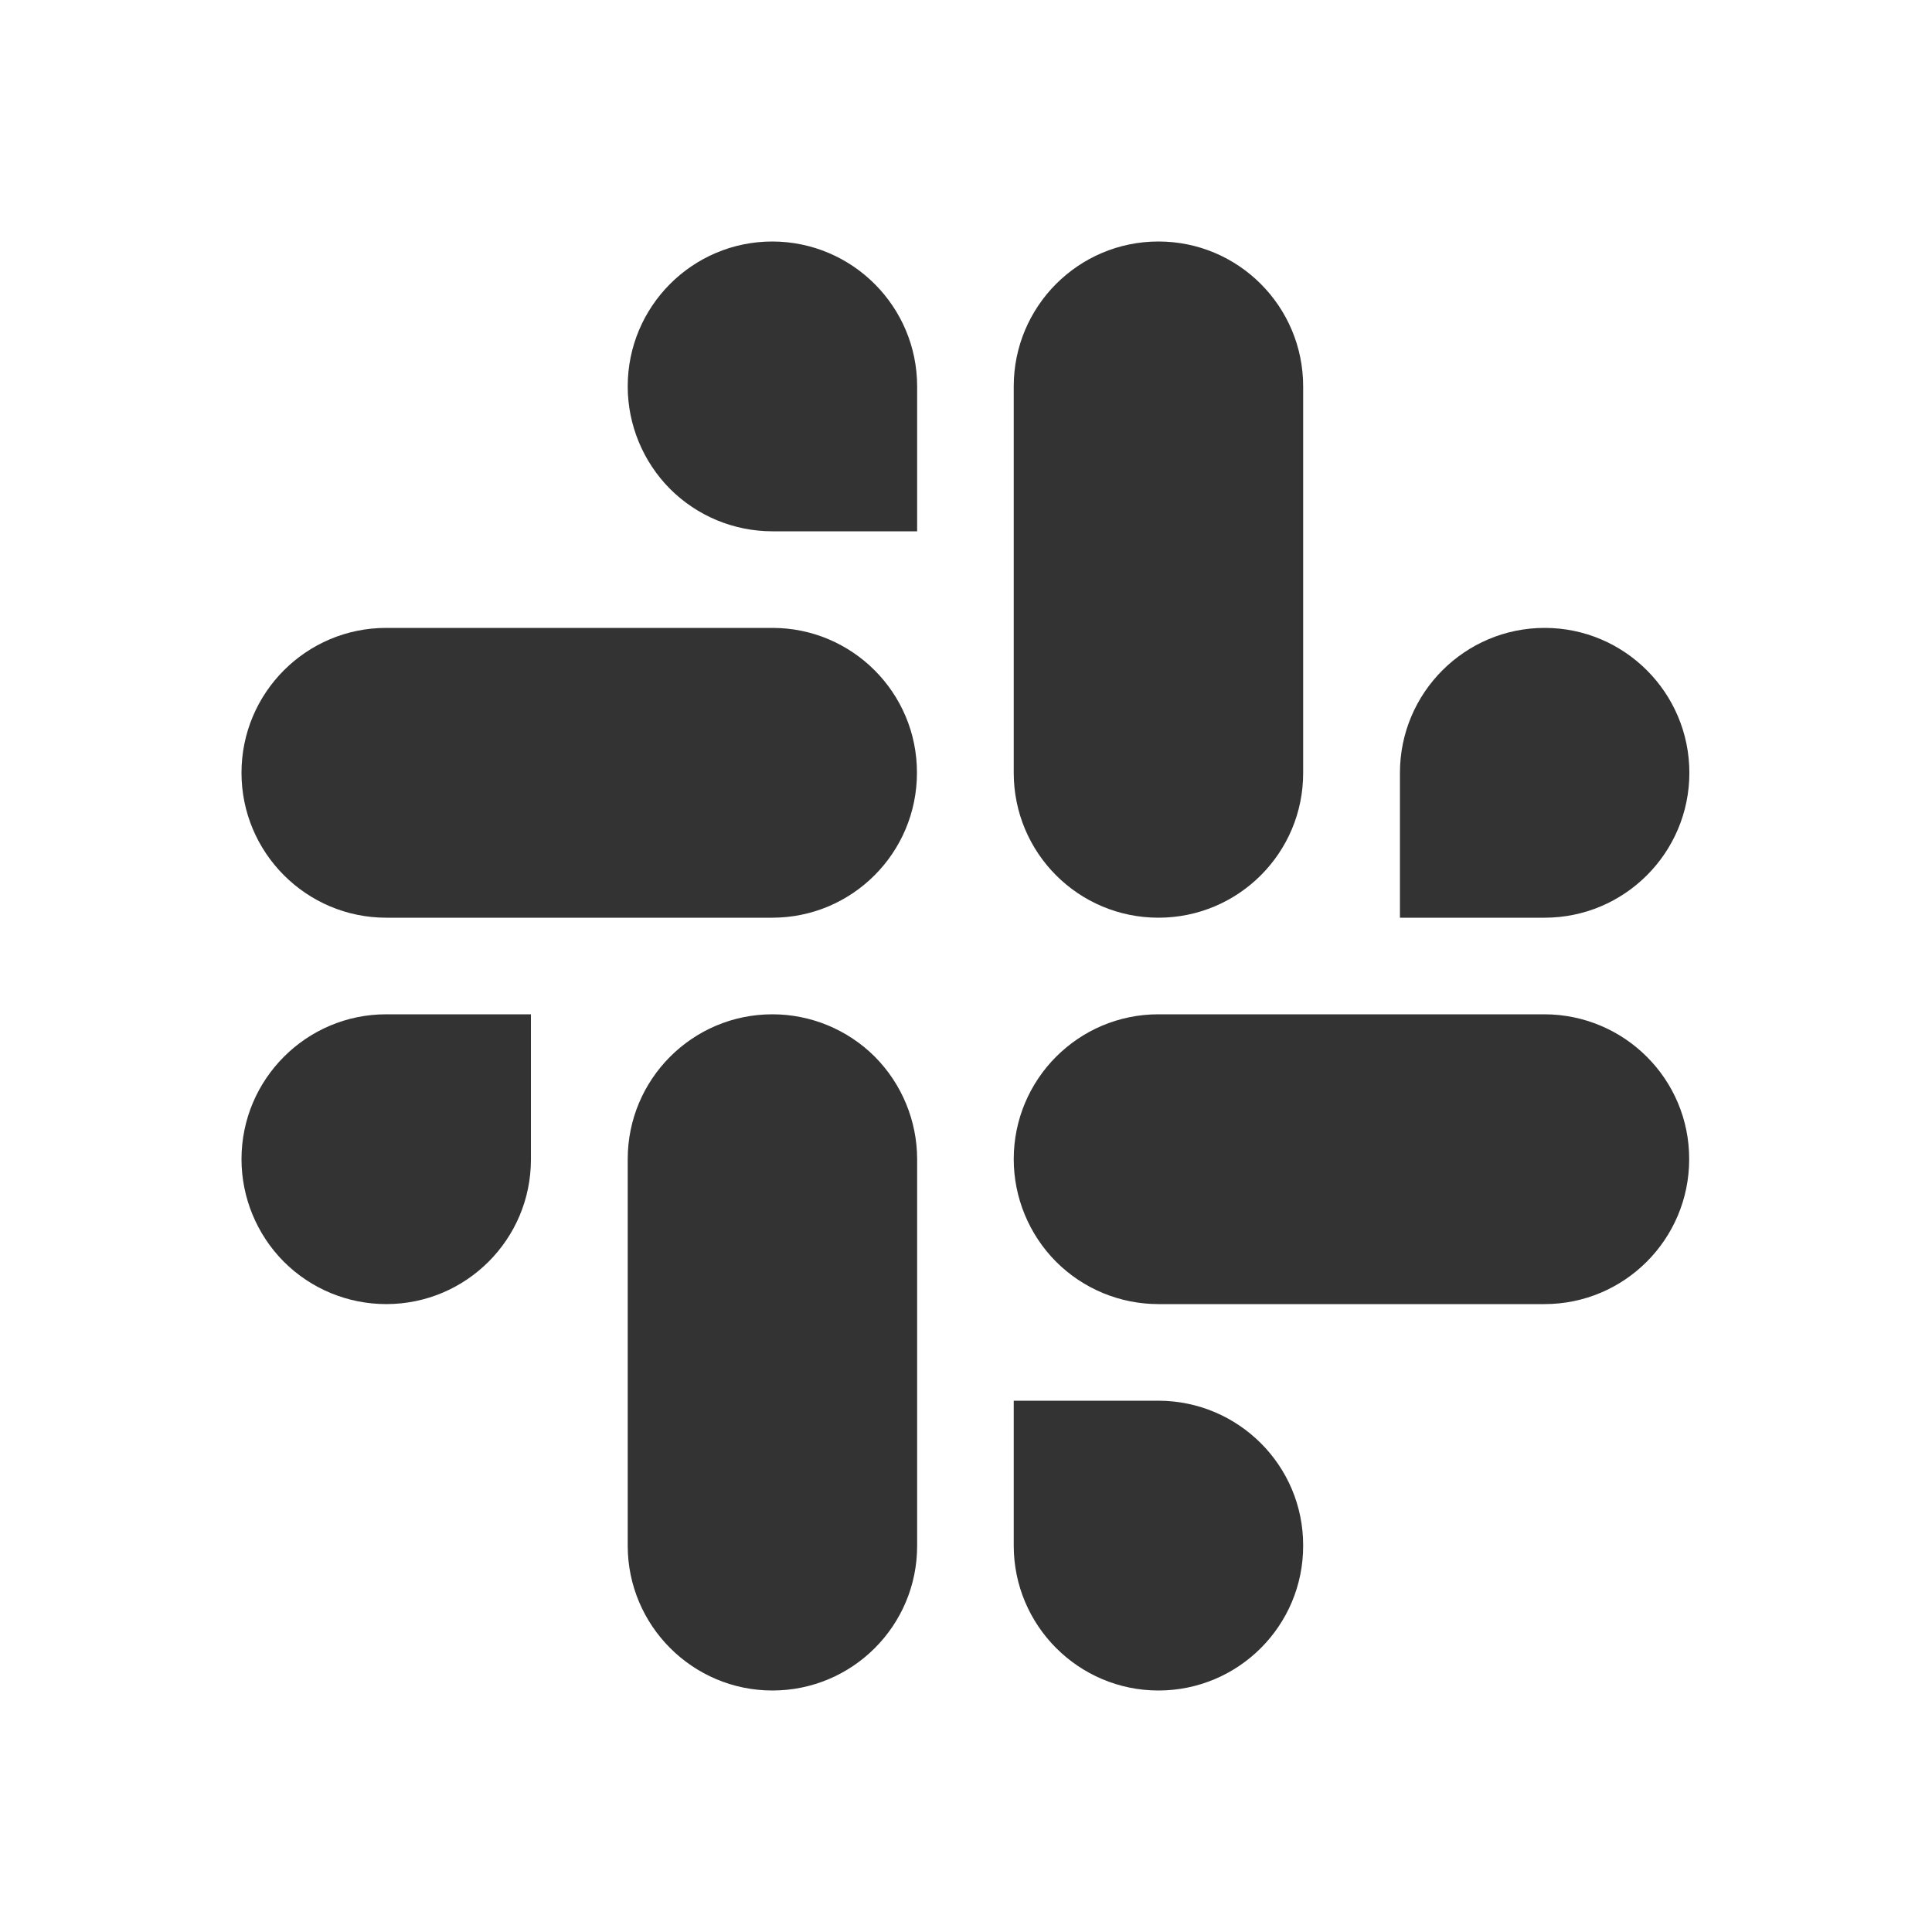
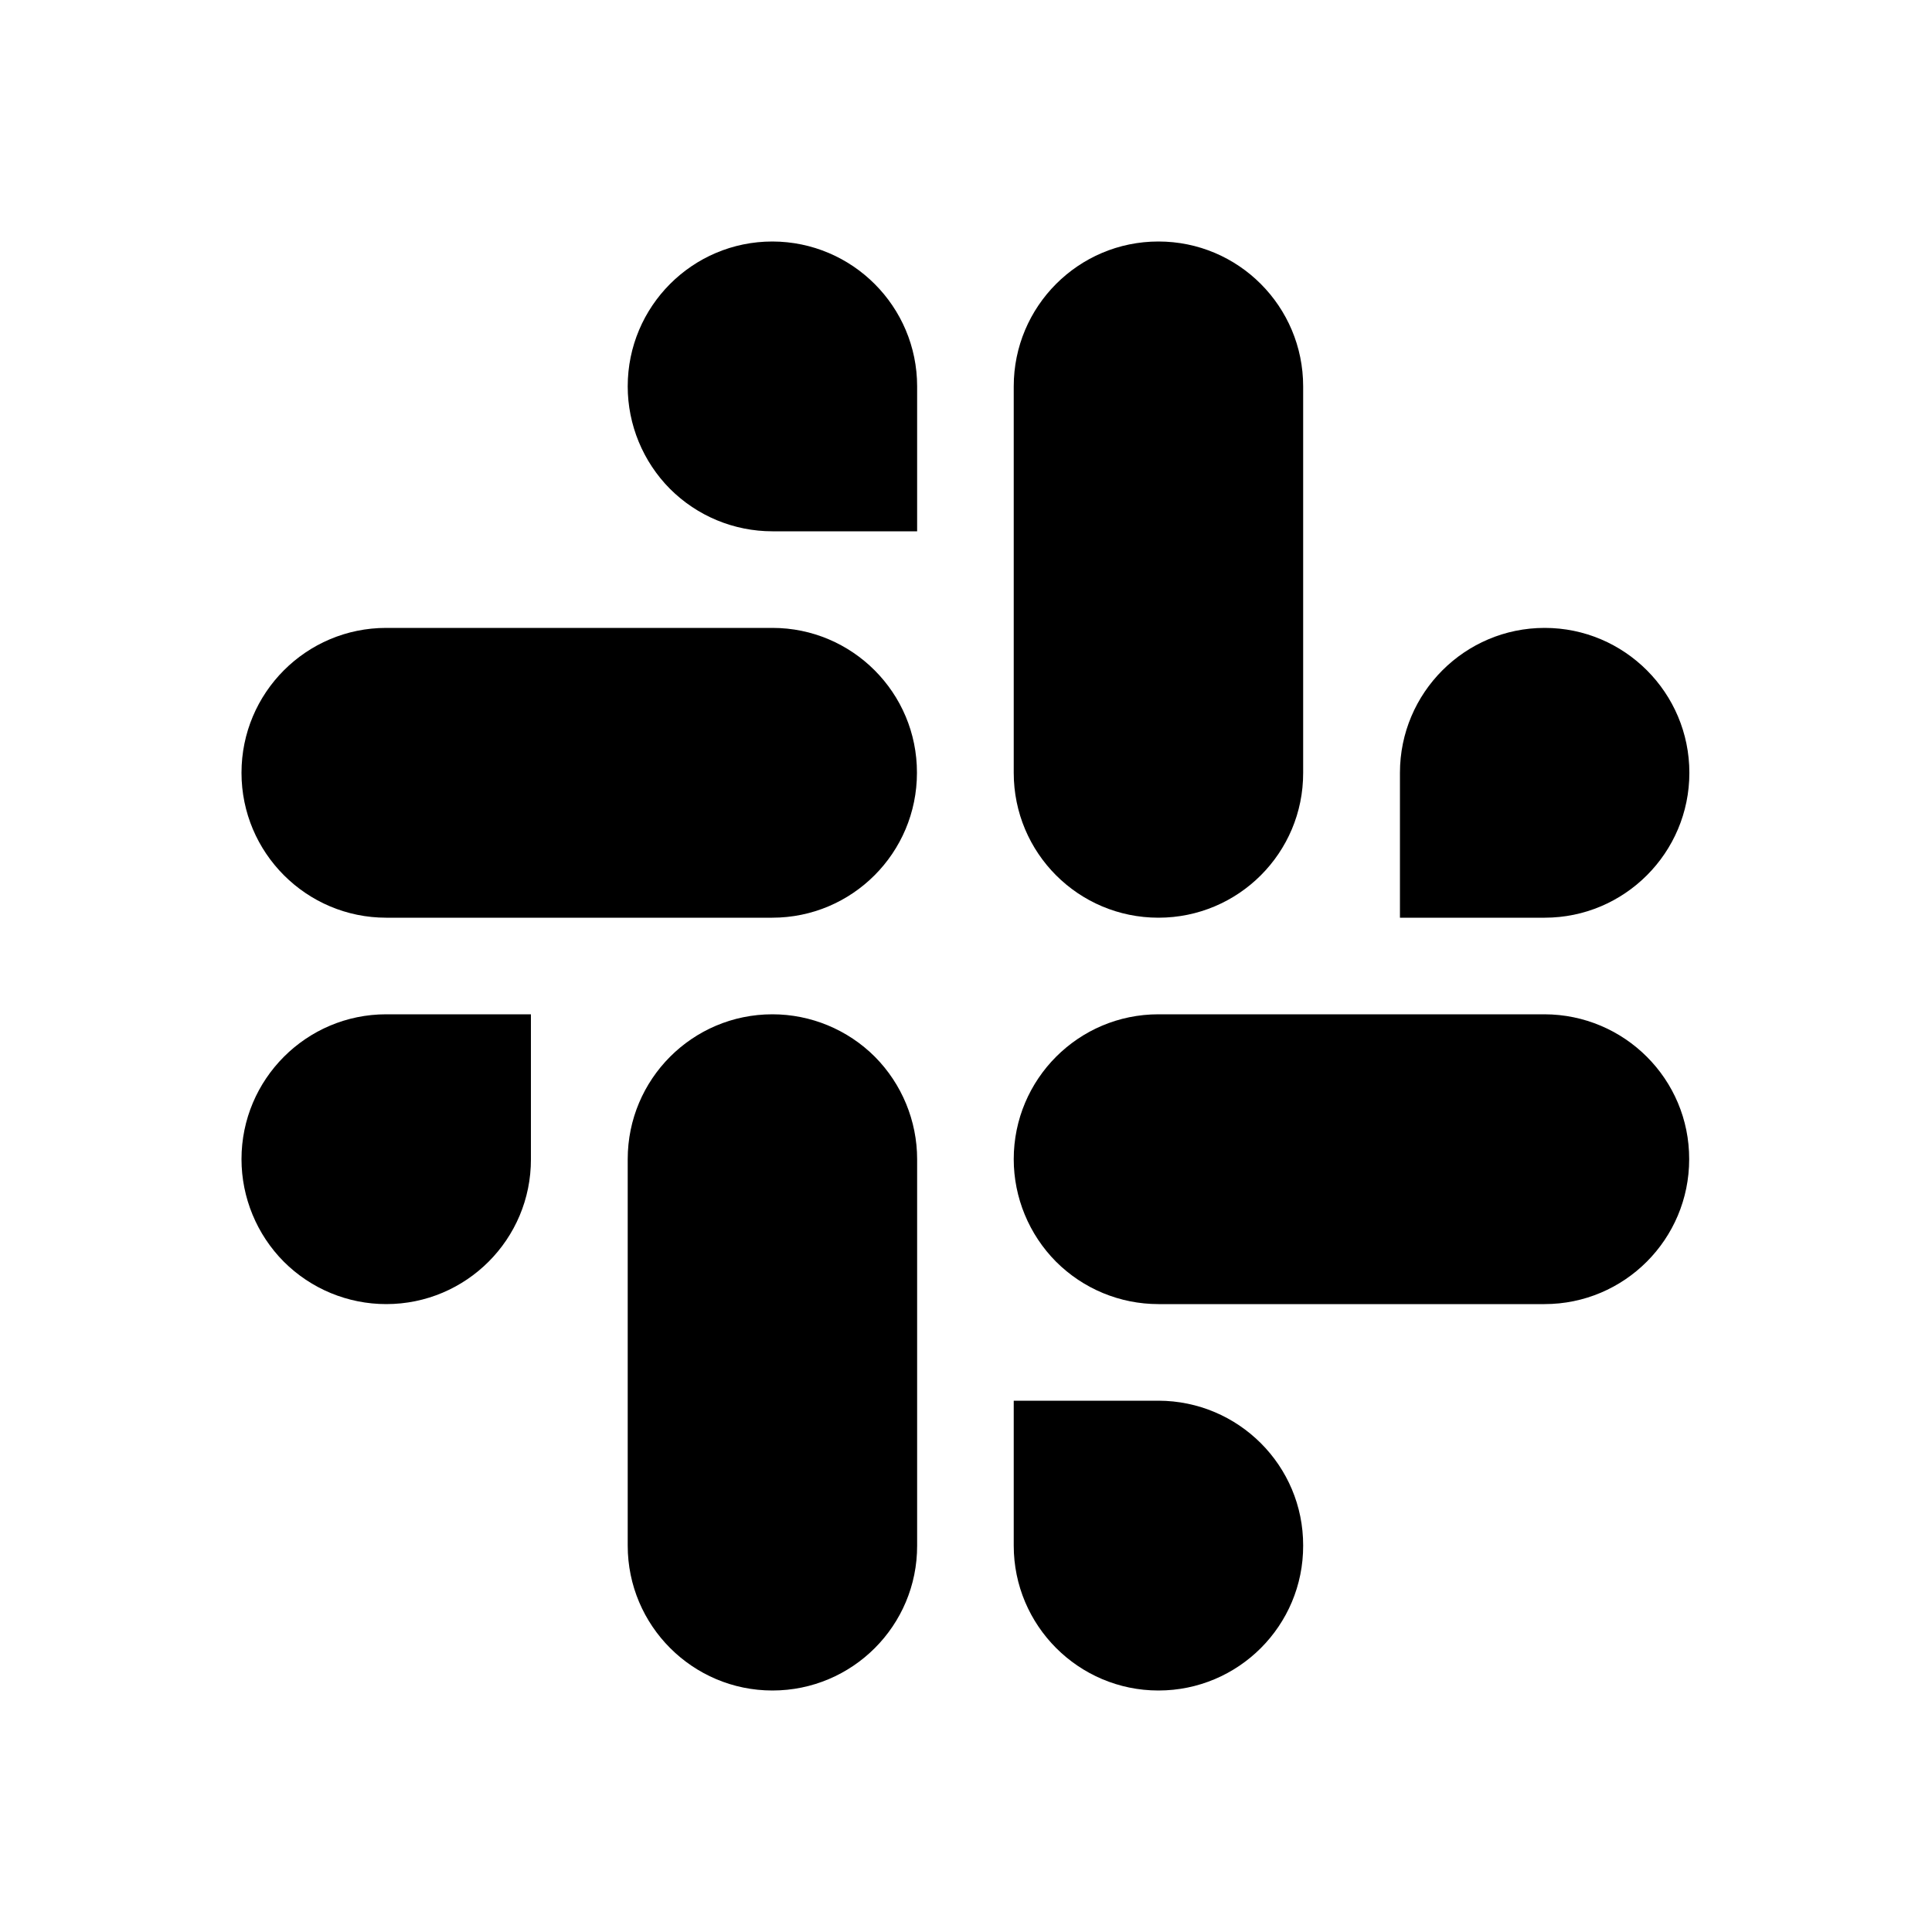
<svg xmlns="http://www.w3.org/2000/svg" viewBox="0 0 1024 1024" fill="currentColor">
-   <path fill="#333" d="M409.4 128c-42.4 0-76.7 34.4-76.7 76.8 0 20.3 8.1 39.9 22.4 54.3 14.4 14.4 33.9 22.5 54.3 22.5h76.7v-76.8c0-42.3-34.3-76.7-76.7-76.8zm0 204.8H204.7c-42.4 0-76.7 34.4-76.7 76.8s34.4 76.8 76.7 76.8h204.6c42.4 0 76.7-34.4 76.7-76.8.1-42.4-34.3-76.8-76.6-76.8zM614 486.4c42.4 0 76.8-34.4 76.7-76.8V204.8c0-42.4-34.3-76.8-76.7-76.8-42.4 0-76.7 34.4-76.7 76.8v204.8c0 42.5 34.3 76.8 76.7 76.8zm281.4-76.8c0-42.4-34.4-76.8-76.7-76.8S742 367.2 742 409.6v76.8h76.7c42.3 0 76.7-34.4 76.7-76.8zm-76.8 128H614c-42.4 0-76.7 34.4-76.7 76.8 0 20.3 8.1 39.9 22.4 54.3 14.4 14.4 33.9 22.5 54.3 22.5h204.6c42.4 0 76.7-34.4 76.7-76.8.1-42.4-34.3-76.7-76.7-76.8zM614 742.4h-76.7v76.8c0 42.4 34.4 76.8 76.7 76.8 42.4 0 76.8-34.4 76.7-76.8.1-42.4-34.3-76.7-76.7-76.8zM409.4 537.6c-42.4 0-76.7 34.4-76.7 76.8v204.8c0 42.4 34.4 76.8 76.7 76.8 42.4 0 76.8-34.4 76.7-76.8V614.4c0-20.3-8.1-39.9-22.4-54.3-14.4-14.4-34-22.5-54.3-22.5zM128 614.4c0 20.3 8.1 39.9 22.4 54.3 14.4 14.4 33.9 22.5 54.3 22.5 42.4 0 76.8-34.4 76.7-76.8v-76.8h-76.7c-42.3 0-76.7 34.4-76.7 76.8z" />
+   <path fill="currentColor" d="M409.4 128c-42.4 0-76.7 34.4-76.7 76.8 0 20.3 8.1 39.9 22.4 54.3 14.4 14.4 33.9 22.5 54.3 22.5h76.7v-76.8c0-42.3-34.3-76.7-76.7-76.8zm0 204.8H204.7c-42.4 0-76.7 34.4-76.7 76.8s34.4 76.8 76.7 76.8h204.6c42.4 0 76.7-34.4 76.7-76.8.1-42.4-34.3-76.8-76.6-76.8zM614 486.4c42.4 0 76.8-34.4 76.7-76.8V204.8c0-42.4-34.3-76.8-76.7-76.8-42.4 0-76.7 34.4-76.7 76.8v204.8c0 42.5 34.3 76.8 76.7 76.8zm281.4-76.8c0-42.4-34.4-76.8-76.7-76.8S742 367.2 742 409.6v76.8h76.7c42.3 0 76.7-34.4 76.7-76.8zm-76.8 128H614c-42.4 0-76.7 34.4-76.7 76.8 0 20.3 8.1 39.9 22.4 54.3 14.4 14.4 33.9 22.5 54.3 22.5h204.6c42.4 0 76.7-34.4 76.7-76.8.1-42.4-34.3-76.7-76.7-76.8zM614 742.4h-76.7v76.8c0 42.4 34.4 76.8 76.7 76.8 42.4 0 76.8-34.4 76.7-76.8.1-42.4-34.3-76.7-76.7-76.8zM409.4 537.6c-42.4 0-76.7 34.4-76.7 76.8v204.8c0 42.4 34.4 76.8 76.7 76.8 42.4 0 76.8-34.4 76.7-76.8V614.4c0-20.3-8.1-39.9-22.4-54.3-14.4-14.4-34-22.5-54.3-22.5zM128 614.4c0 20.3 8.1 39.9 22.4 54.3 14.4 14.4 33.9 22.5 54.3 22.5 42.4 0 76.8-34.4 76.7-76.8v-76.8h-76.7c-42.3 0-76.7 34.4-76.7 76.8z" />
</svg>
